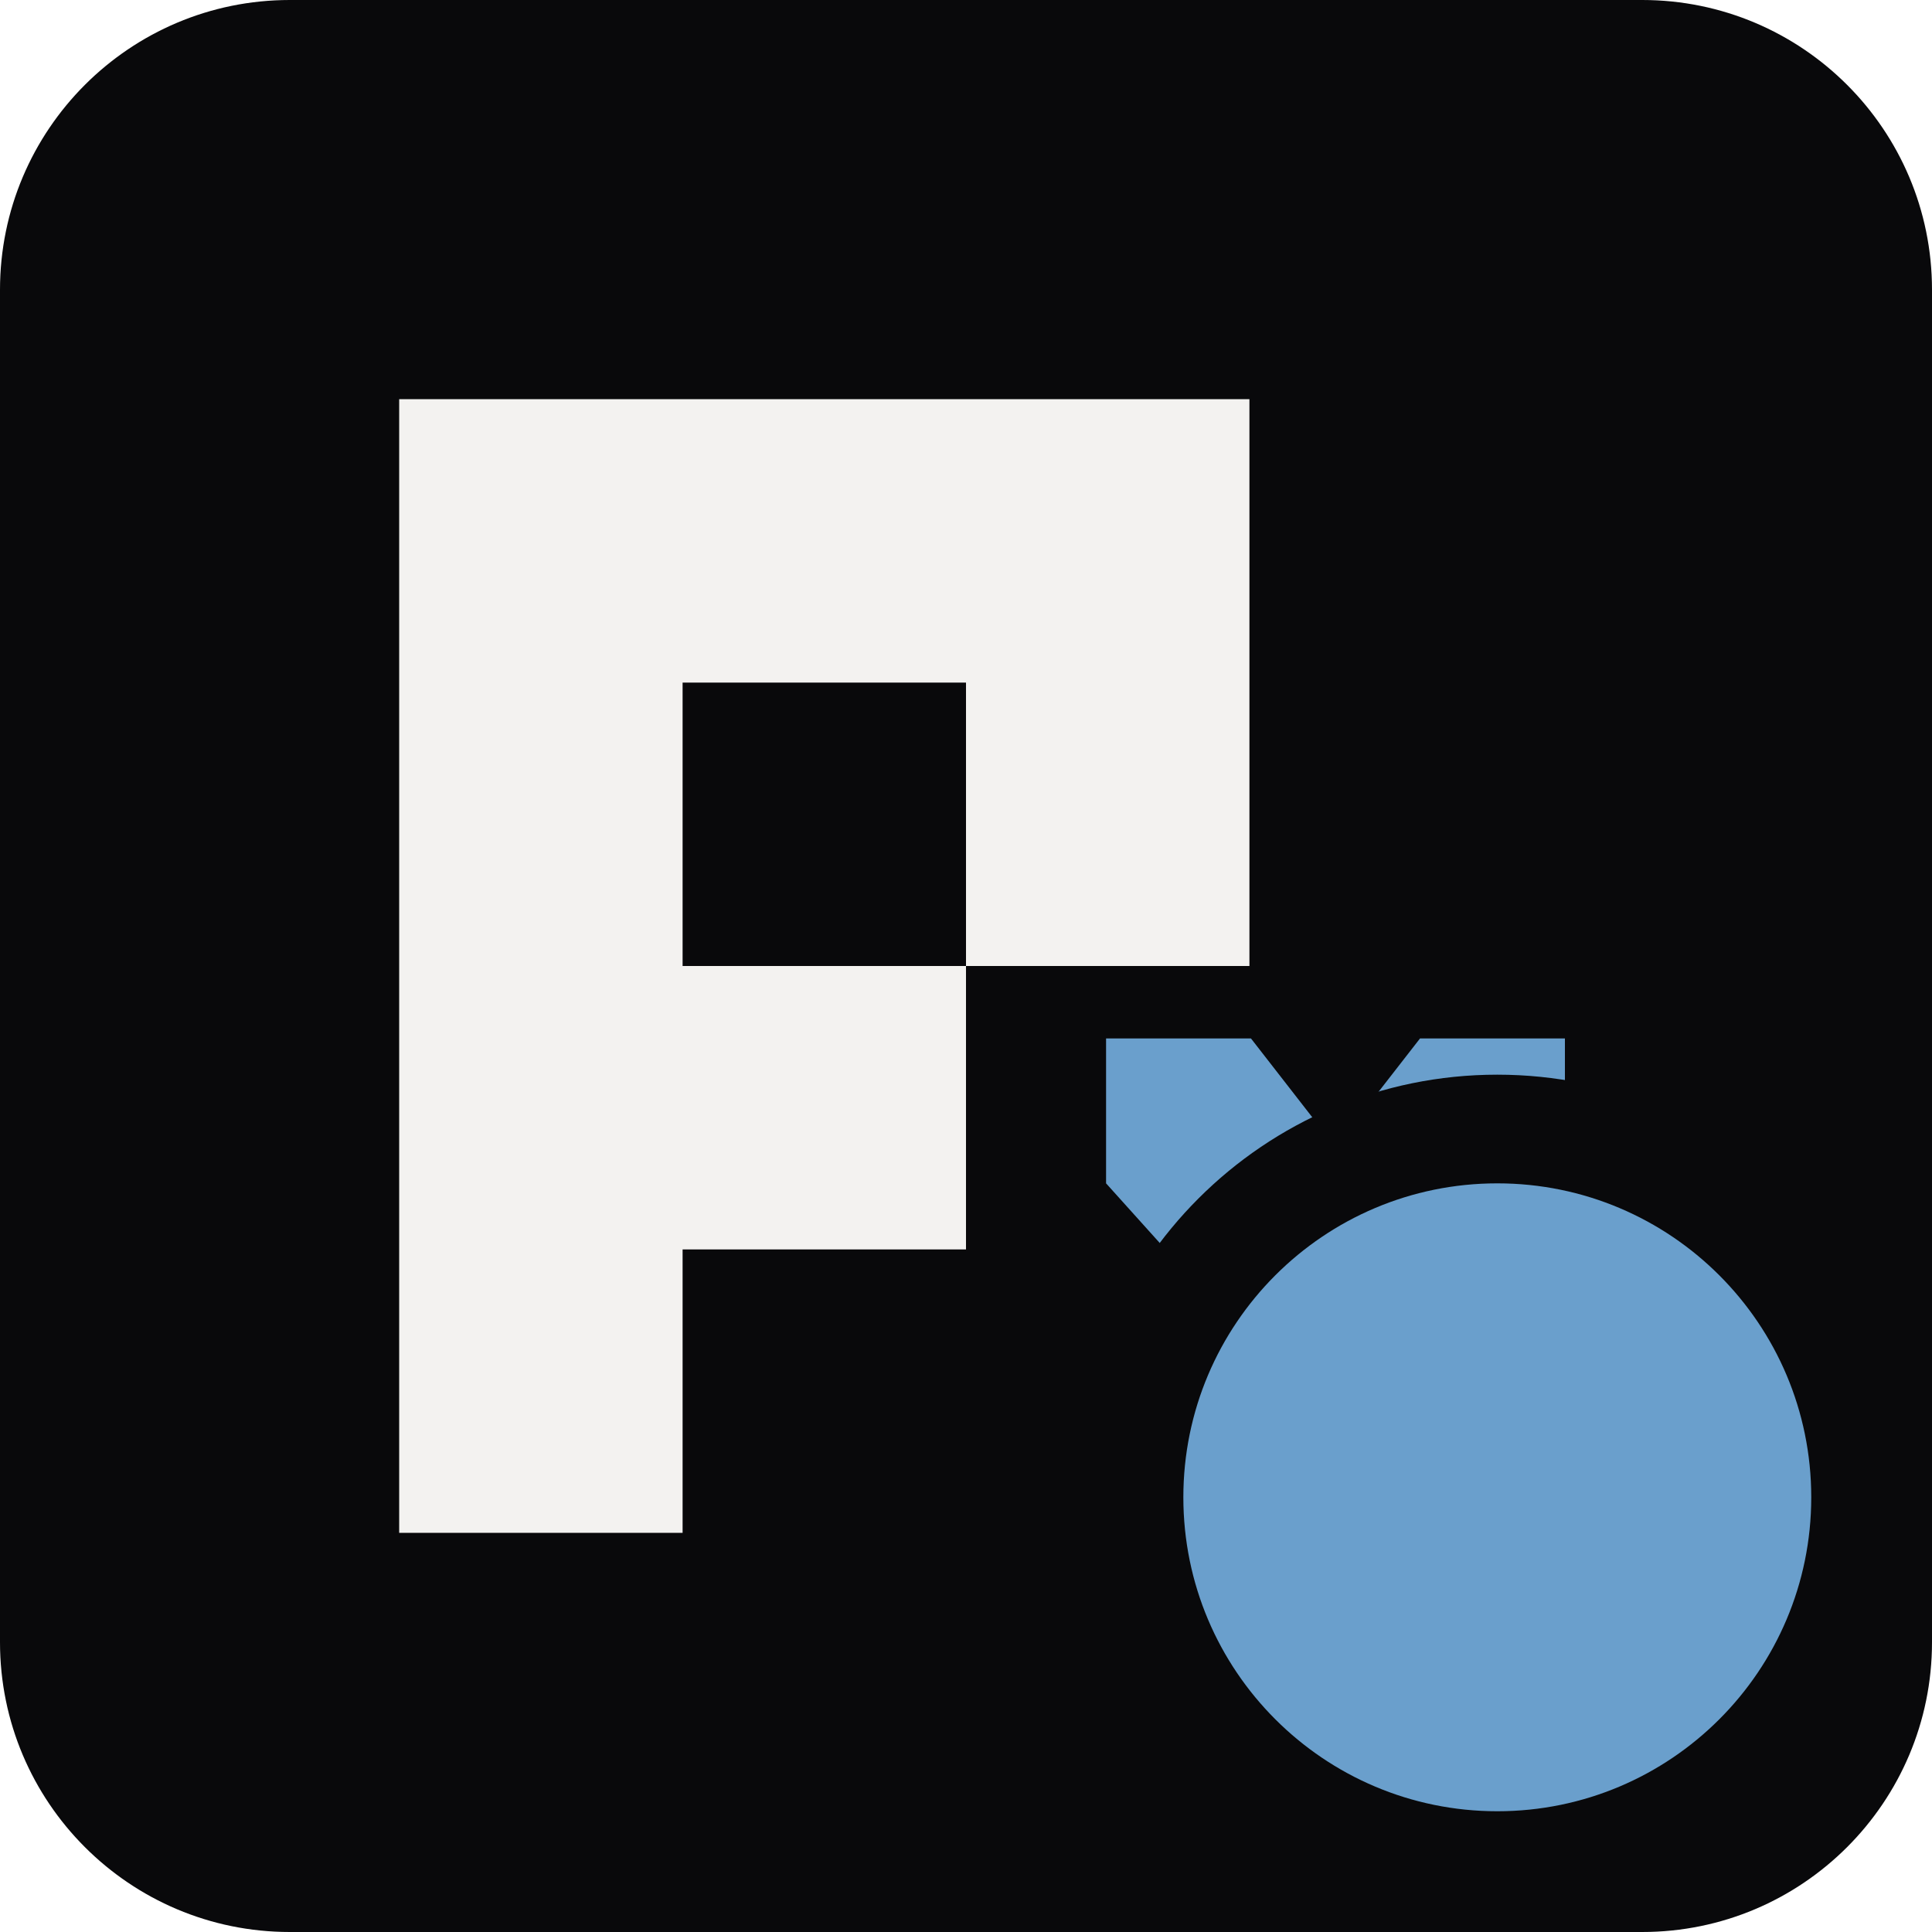
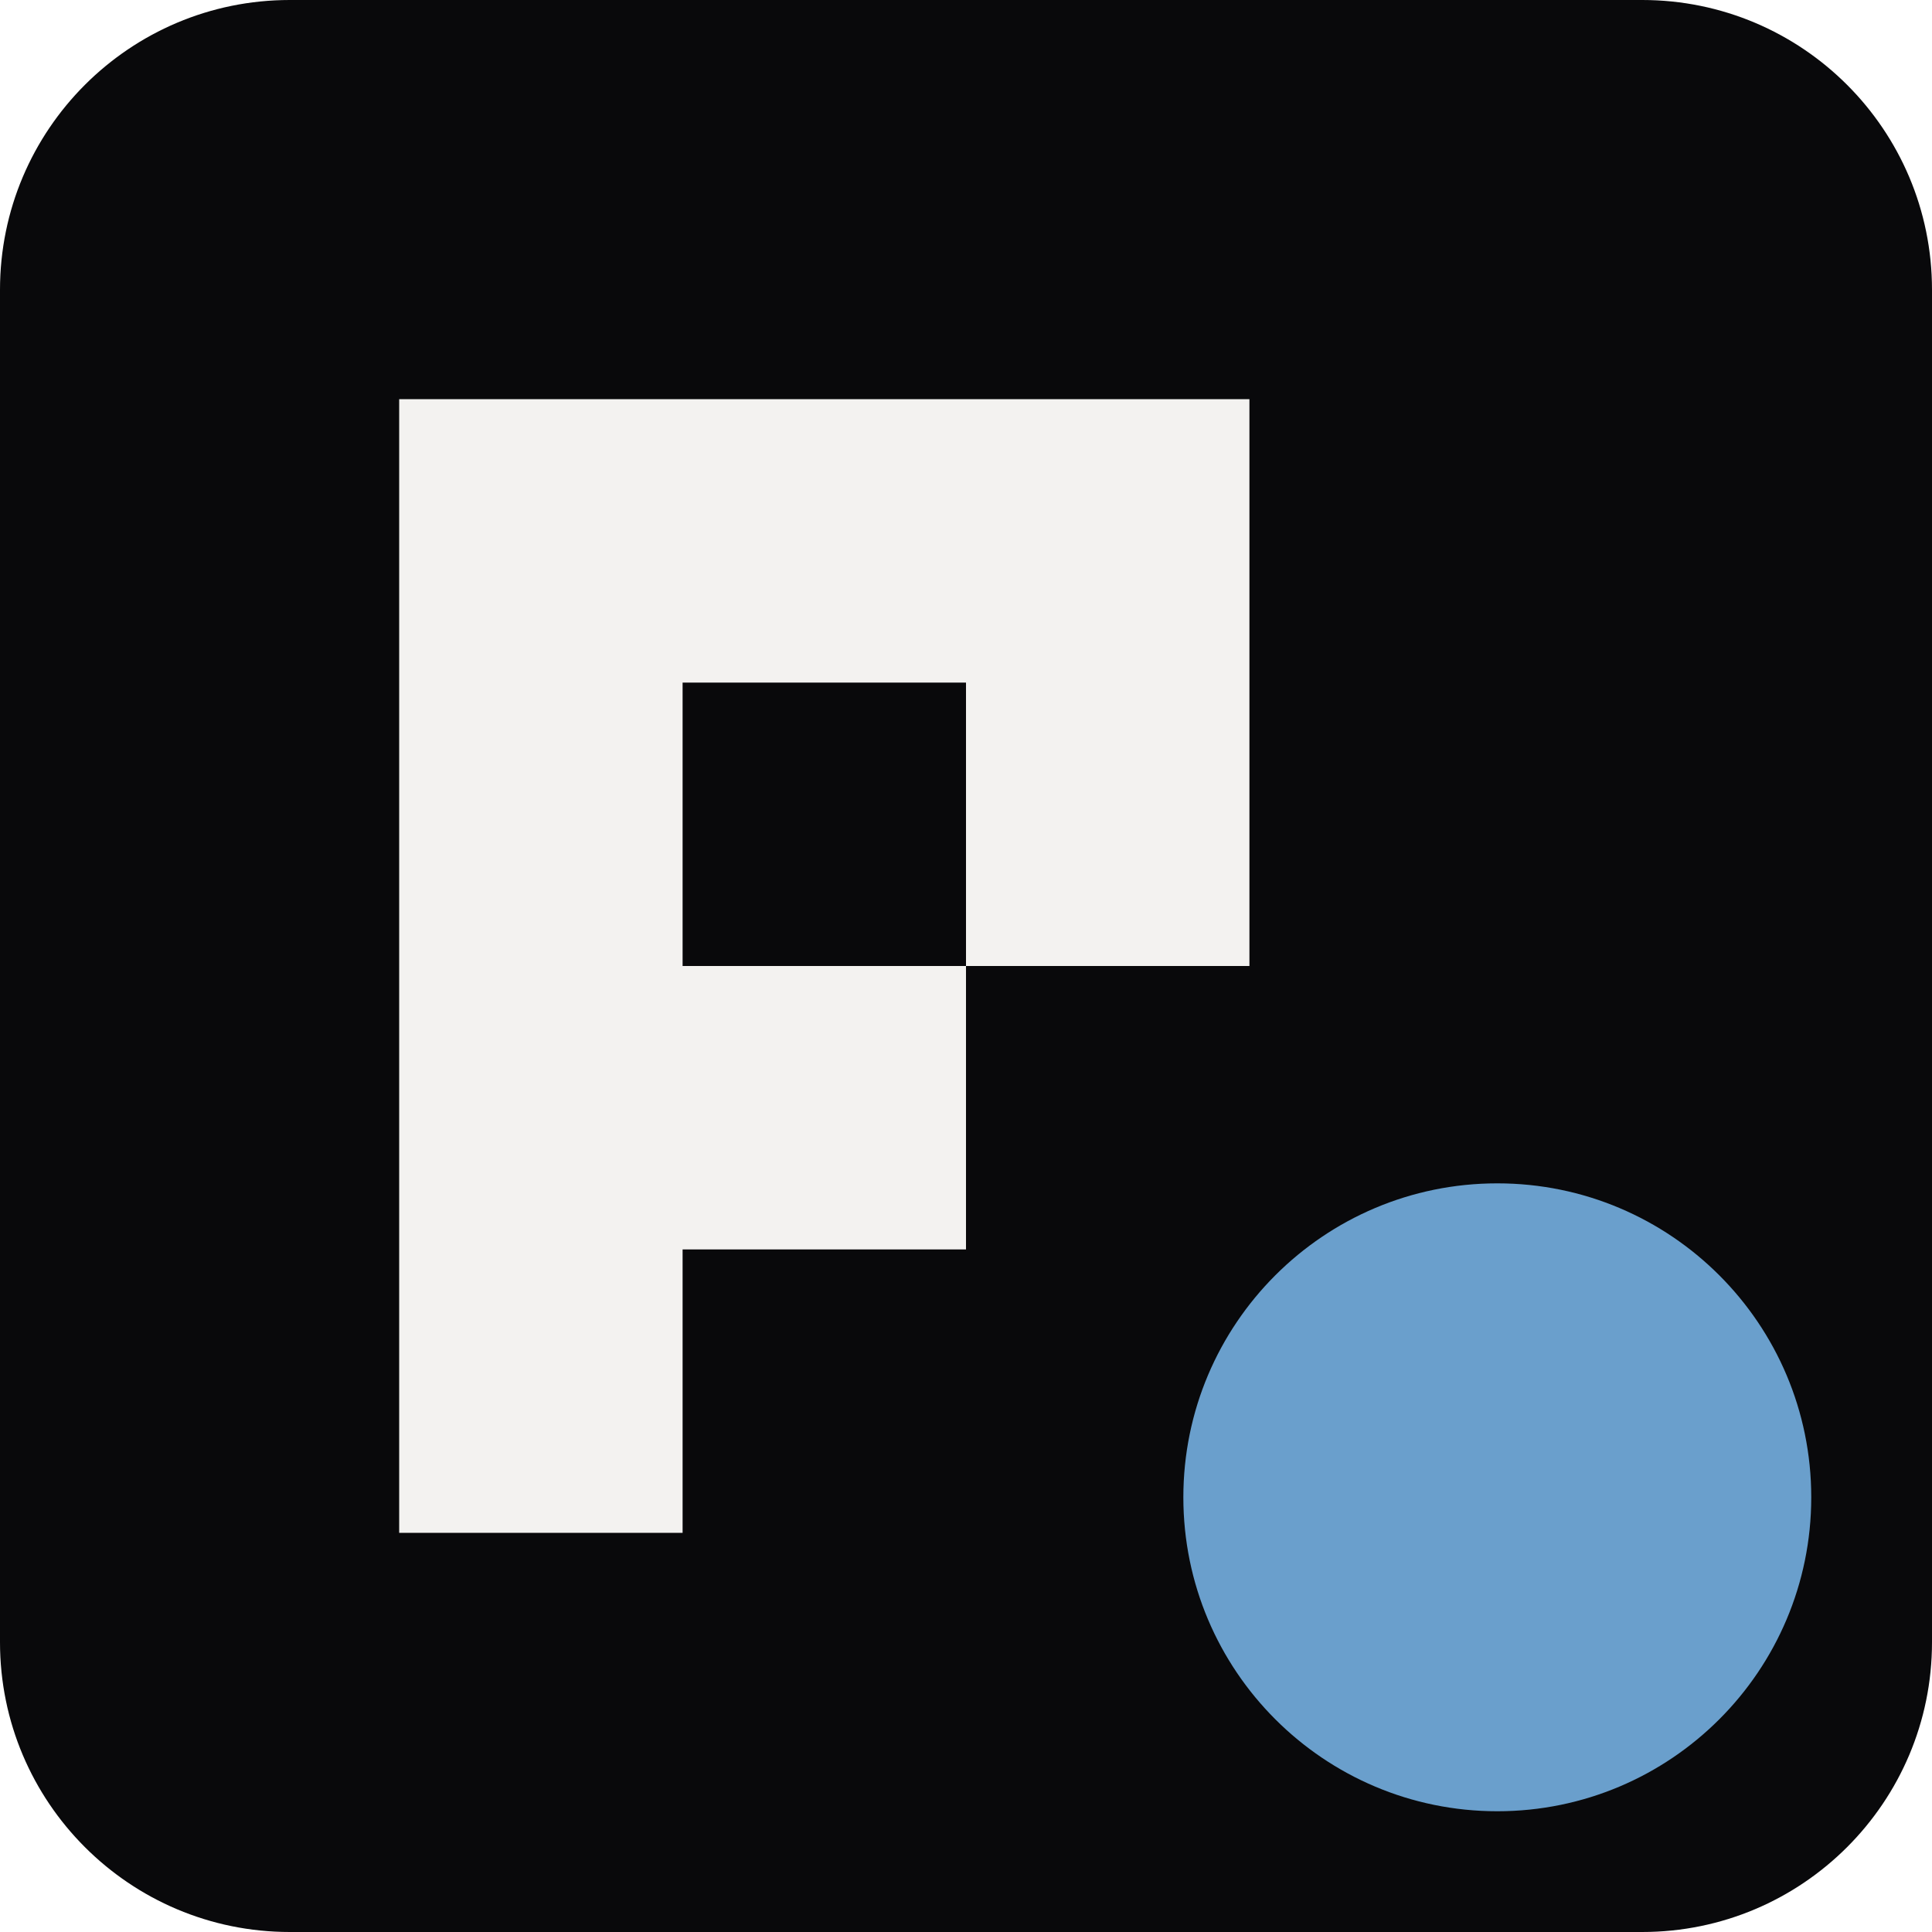
<svg xmlns="http://www.w3.org/2000/svg" viewBox="0 0 800 800" role="img" aria-labelledby="title">
  <rect width="800" height="800" rx="120" fill="#09090b" />
  <path fill="#f3f2f0" fill-rule="evenodd" d="M165.29 165.29H517.36V400H400V517.36H282.65V634.72H165.29ZM282.65 282.65V400H400V282.65Z" />
-   <path fill="#6a9fcc" d="M458 430H518L553 475L588 430H648V490L603 540L648 590V650H588L553 605L518 650H458V590L503 540L458 490Z" />
  <circle cx="620" cy="620" r="175" fill="#09090b" />
  <circle cx="620" cy="620" r="130" fill="#6a9fcc" />
</svg>
